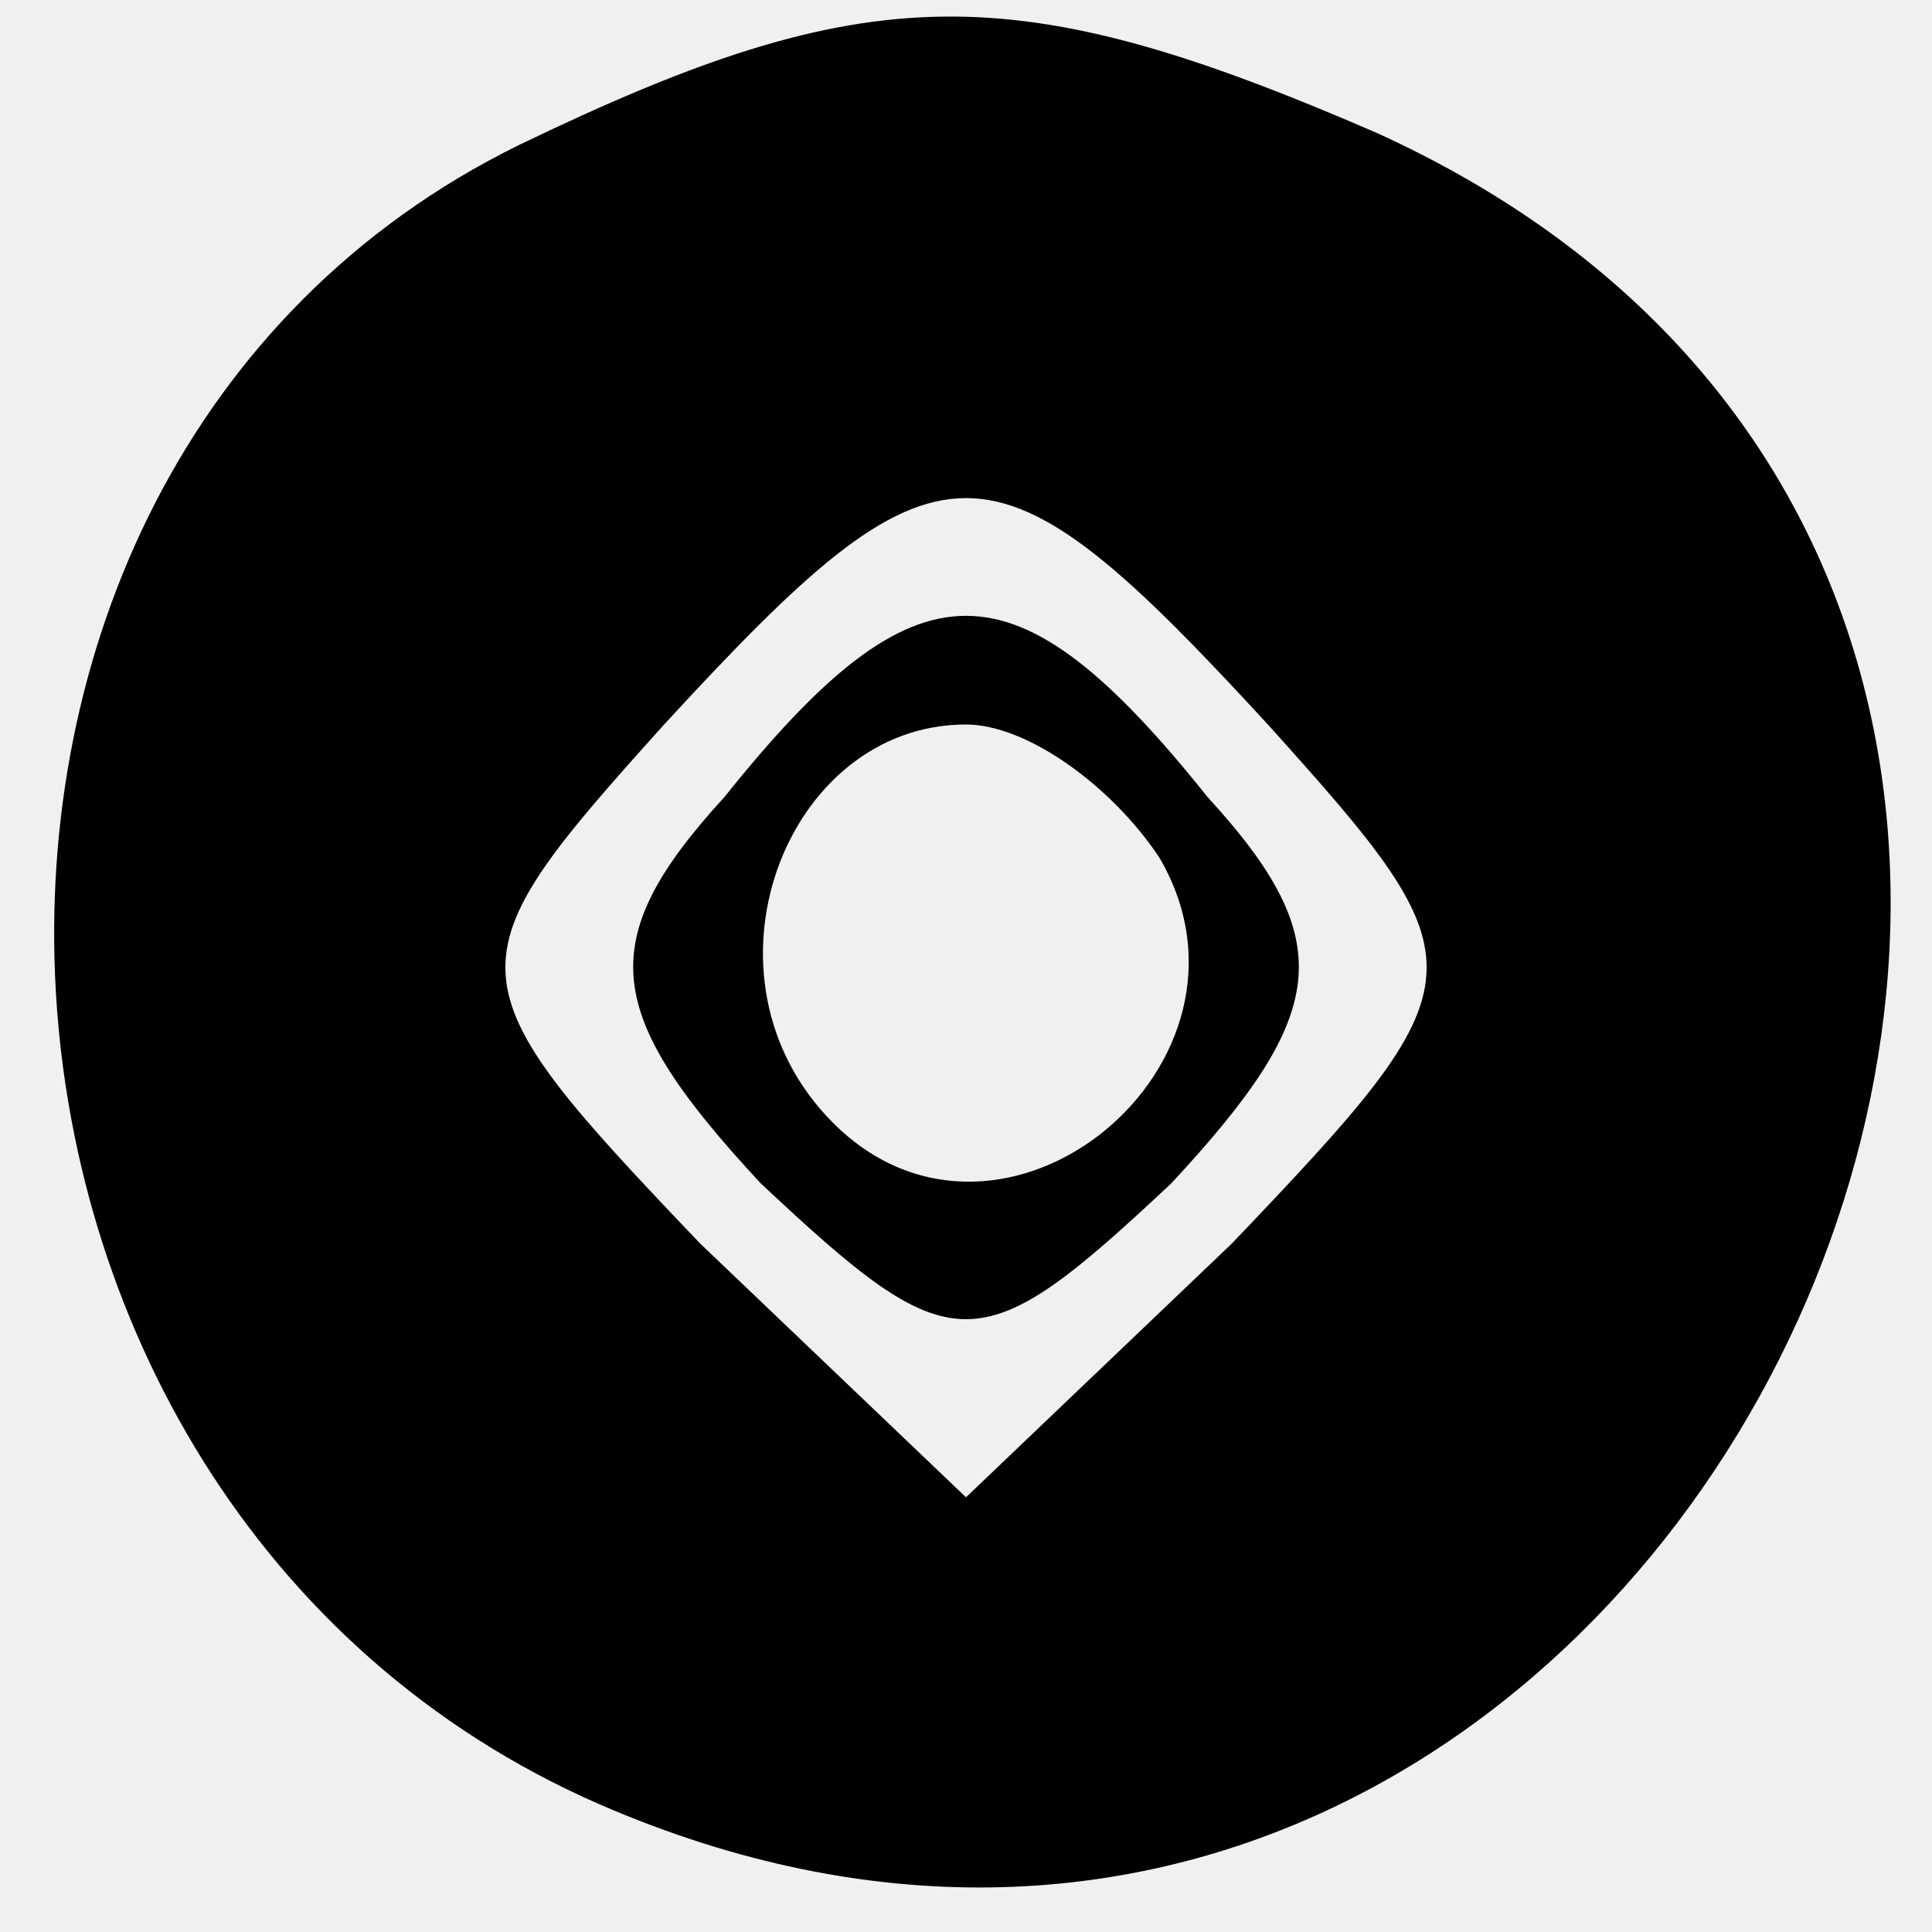
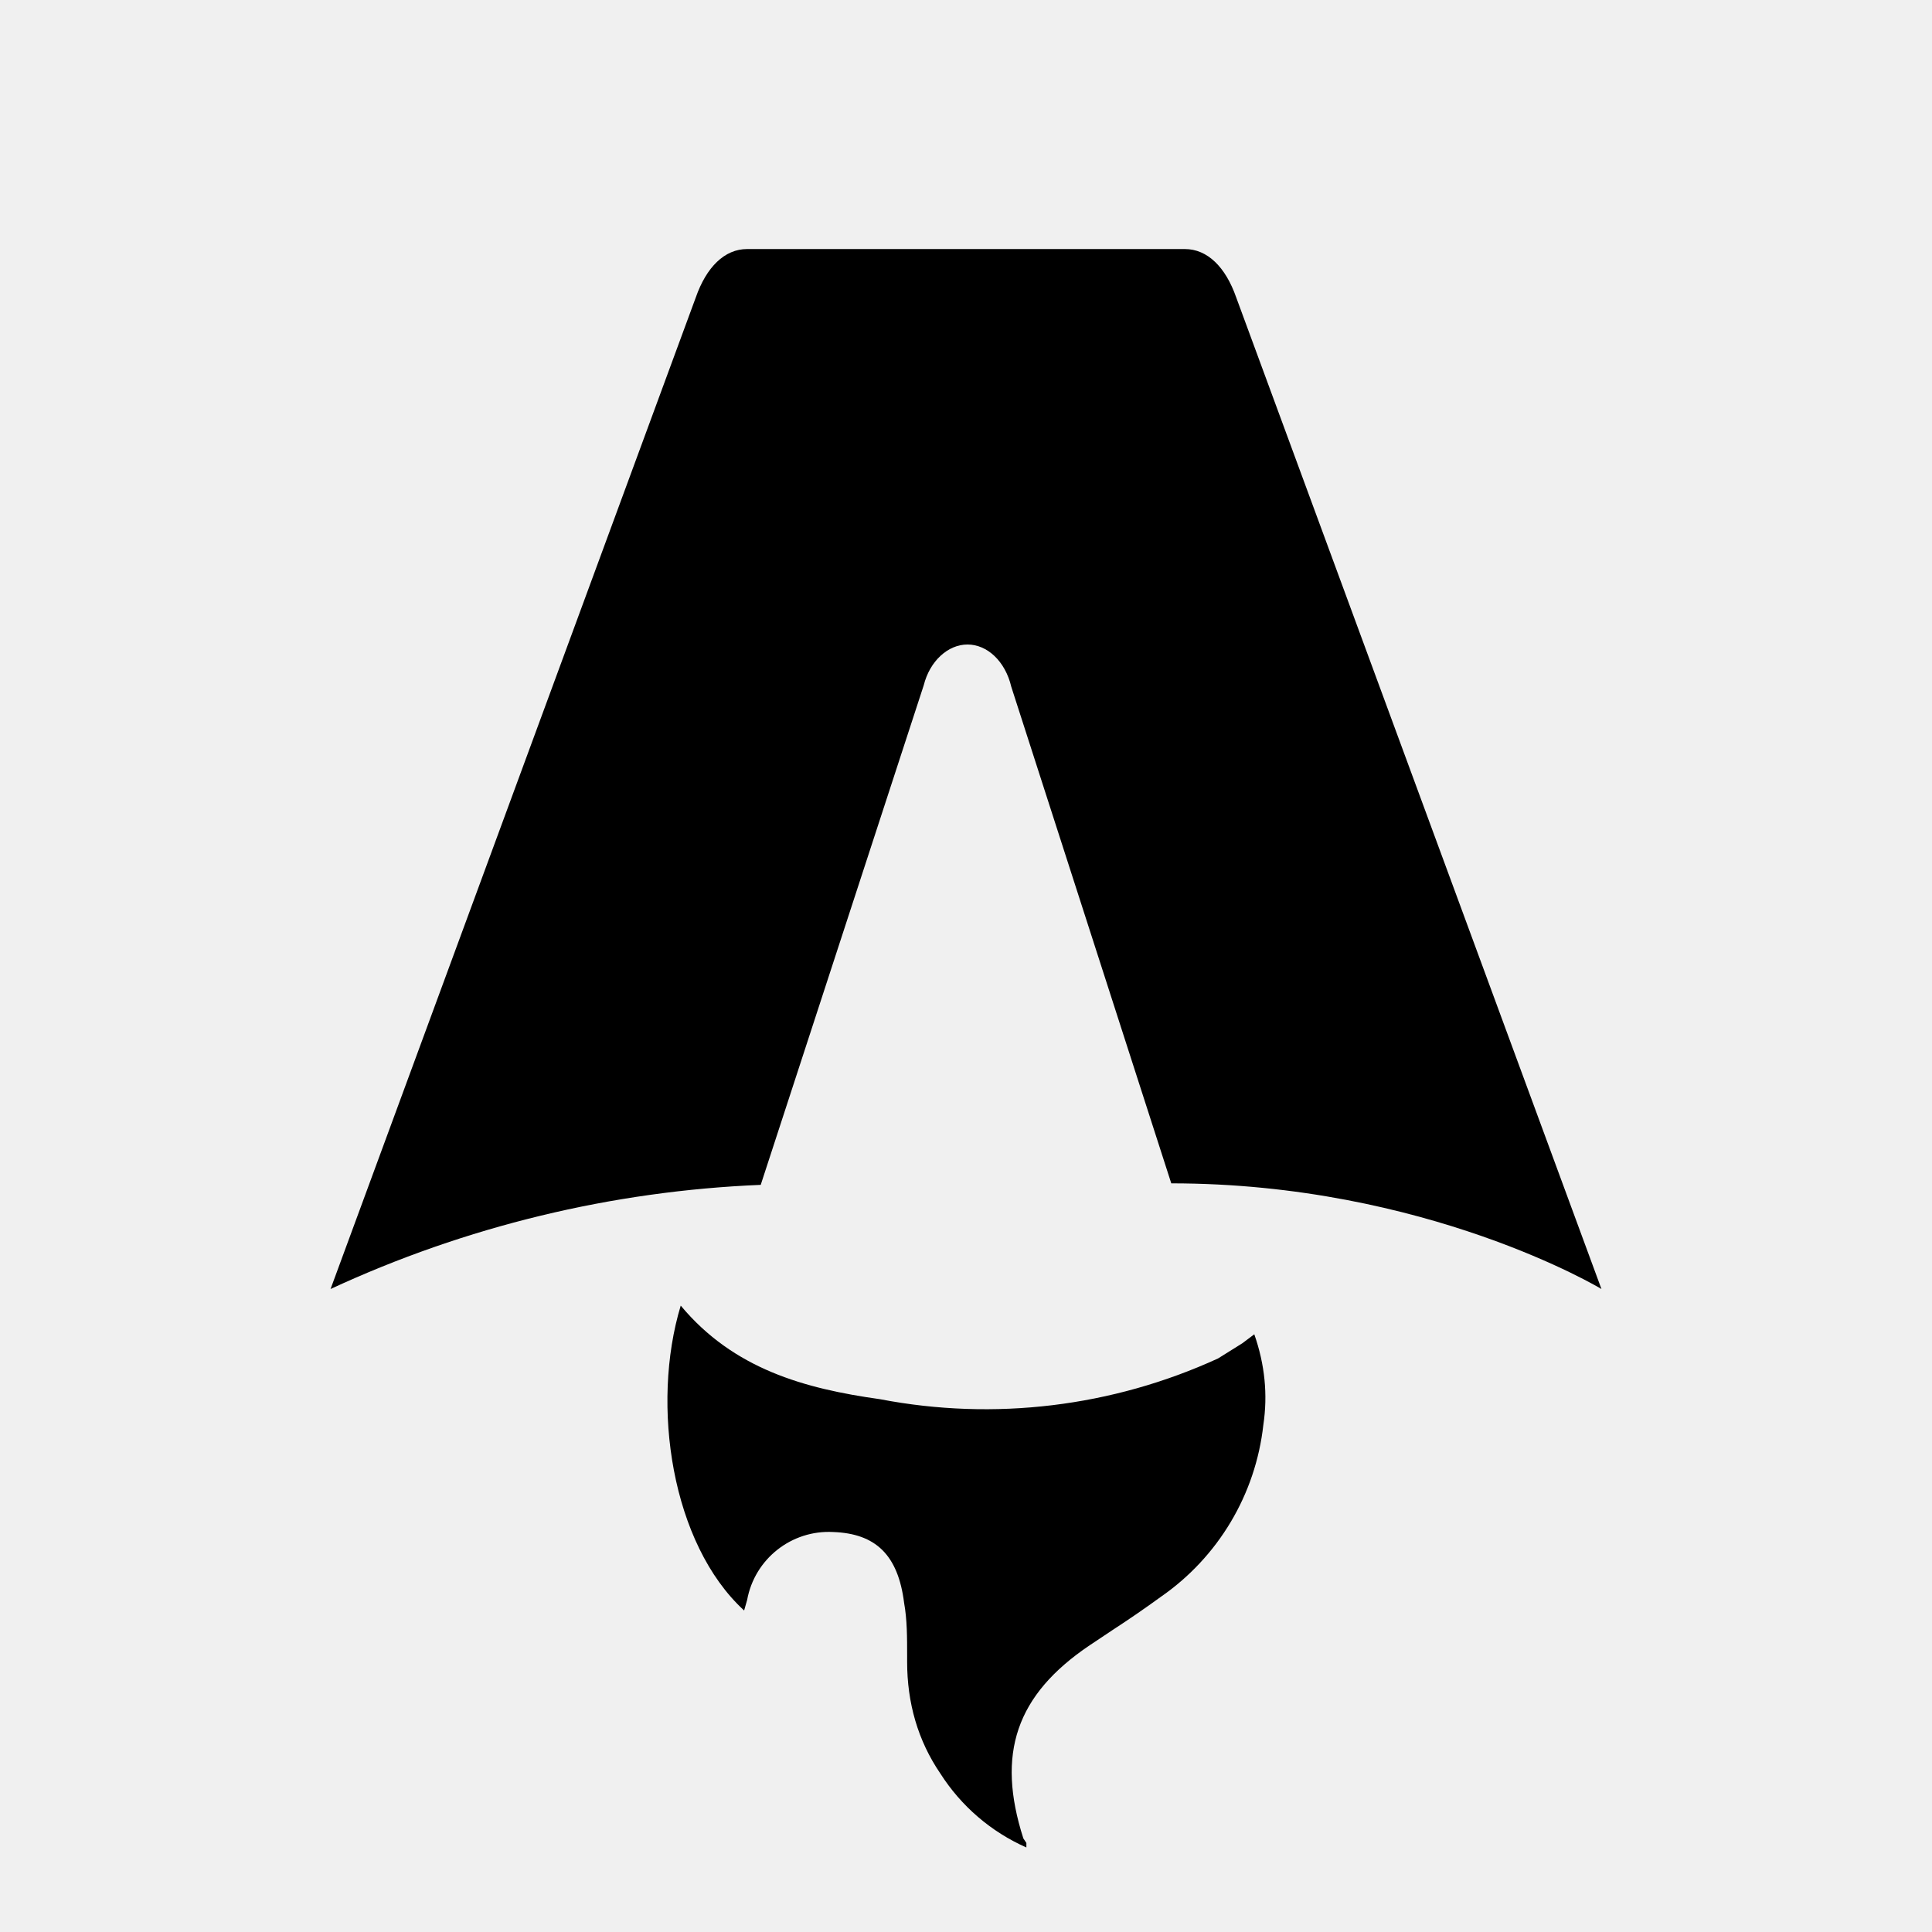
- <svg xmlns="http://www.w3.org/2000/svg" version="1.0" width="16pt" height="16pt" viewBox="0 0 16 16" preserveAspectRatio="xMidYMid meet">
-   <g transform="translate(0,16) scale(0.1,-0.1)" fill="#000000" stroke="none">
-     <path d="M43 148 c-55 -27 -50 -114 8 -138 89 -37 151 99 63 139 -30 13 -42 13 -71 -1z m62 -48 c18 -20 18 -21 -3 -43 l-22 -21 -22 21 c-21 22 -21 23 -3 43 23 25 27 25 50 0z" />
-     <path d="M60 94 c-11 -12 -10 -18 3 -32 16 -15 18 -15 34 0 13 14 14 20 3 32 -16 20 -24 20 -40 0z m36 -5 c10 -17 -13 -36 -27 -22 -12 12 -4 33 11 33 5 0 12 -5 16 -11z" />
-   </g>
+ <svg xmlns="http://www.w3.org/2000/svg" fill="none" viewBox="0 0 128 128">
+   <path d="M50.4 78.5a75.1 75.1 0 0 0-28.5 6.9l24.2-65.7c.7-2 1.9-3.2 3.4-3.2h29c1.5 0 2.7 1.2 3.4 3.2l24.2 65.7s-11.6-7-28.5-7L67 45.5c-.4-1.7-1.6-2.8-2.9-2.8-1.3 0-2.5 1.1-2.9 2.7L50.4 78.5Zm-1.1 28.2Zm-4.2-20.2c-2 6.6-.6 15.8 4.2 20.2a17.5 17.5 0 0 1 .2-.7 5.5 5.5 0 0 1 5.7-4.5c2.8.1 4.3 1.5 4.7 4.7.2 1.1.2 2.3.2 3.5v.4c0 2.7.7 5.2 2.2 7.4a13 13 0 0 0 5.7 4.9v-.3l-.2-.3c-1.8-5.6-.5-9.5 4.4-12.8l1.5-1a73 73 0 0 0 3.2-2.2 16 16 0 0 0 6.8-11.4c.3-2 .1-4-.6-6l-.8.6-1.6 1a37 37 0 0 1-22.4 2.7c-5-.7-9.7-2-13.2-6.2Z" />
+   <style>
+         path { fill: #000; }
+         @media (prefers-color-scheme: dark) {
+             path { fill: #FFF; }
+         }
+     </style>
</svg>
